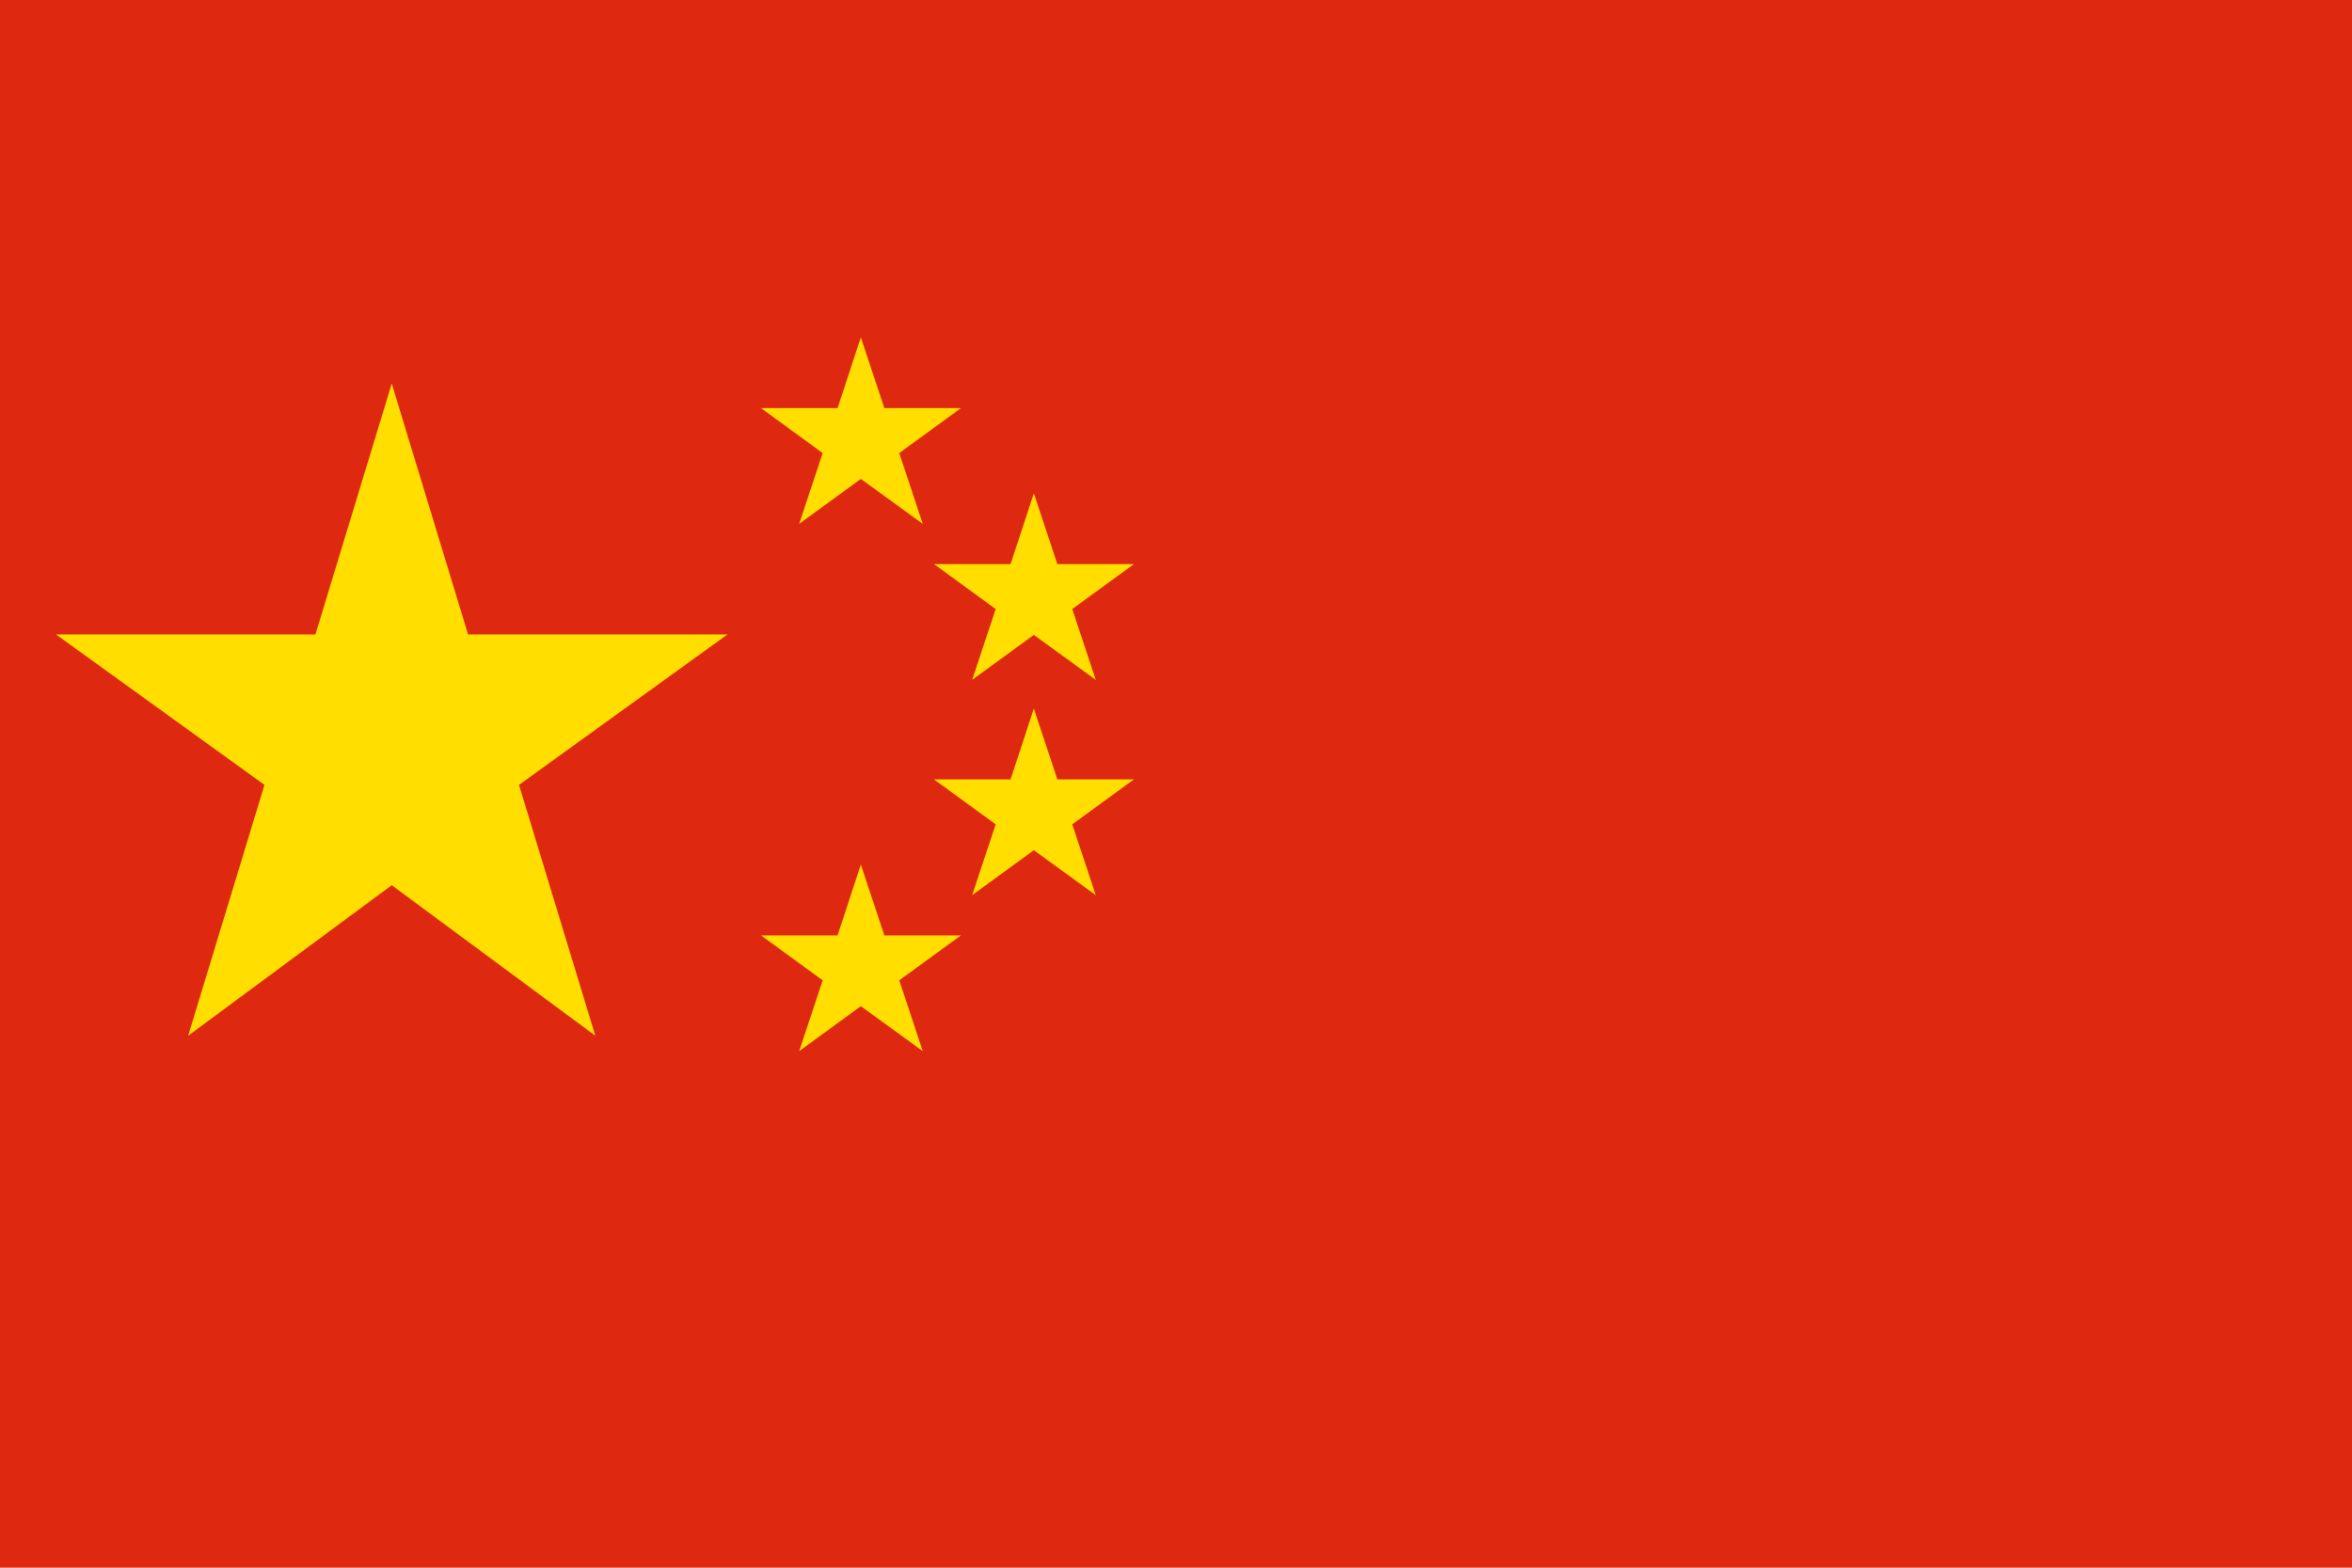
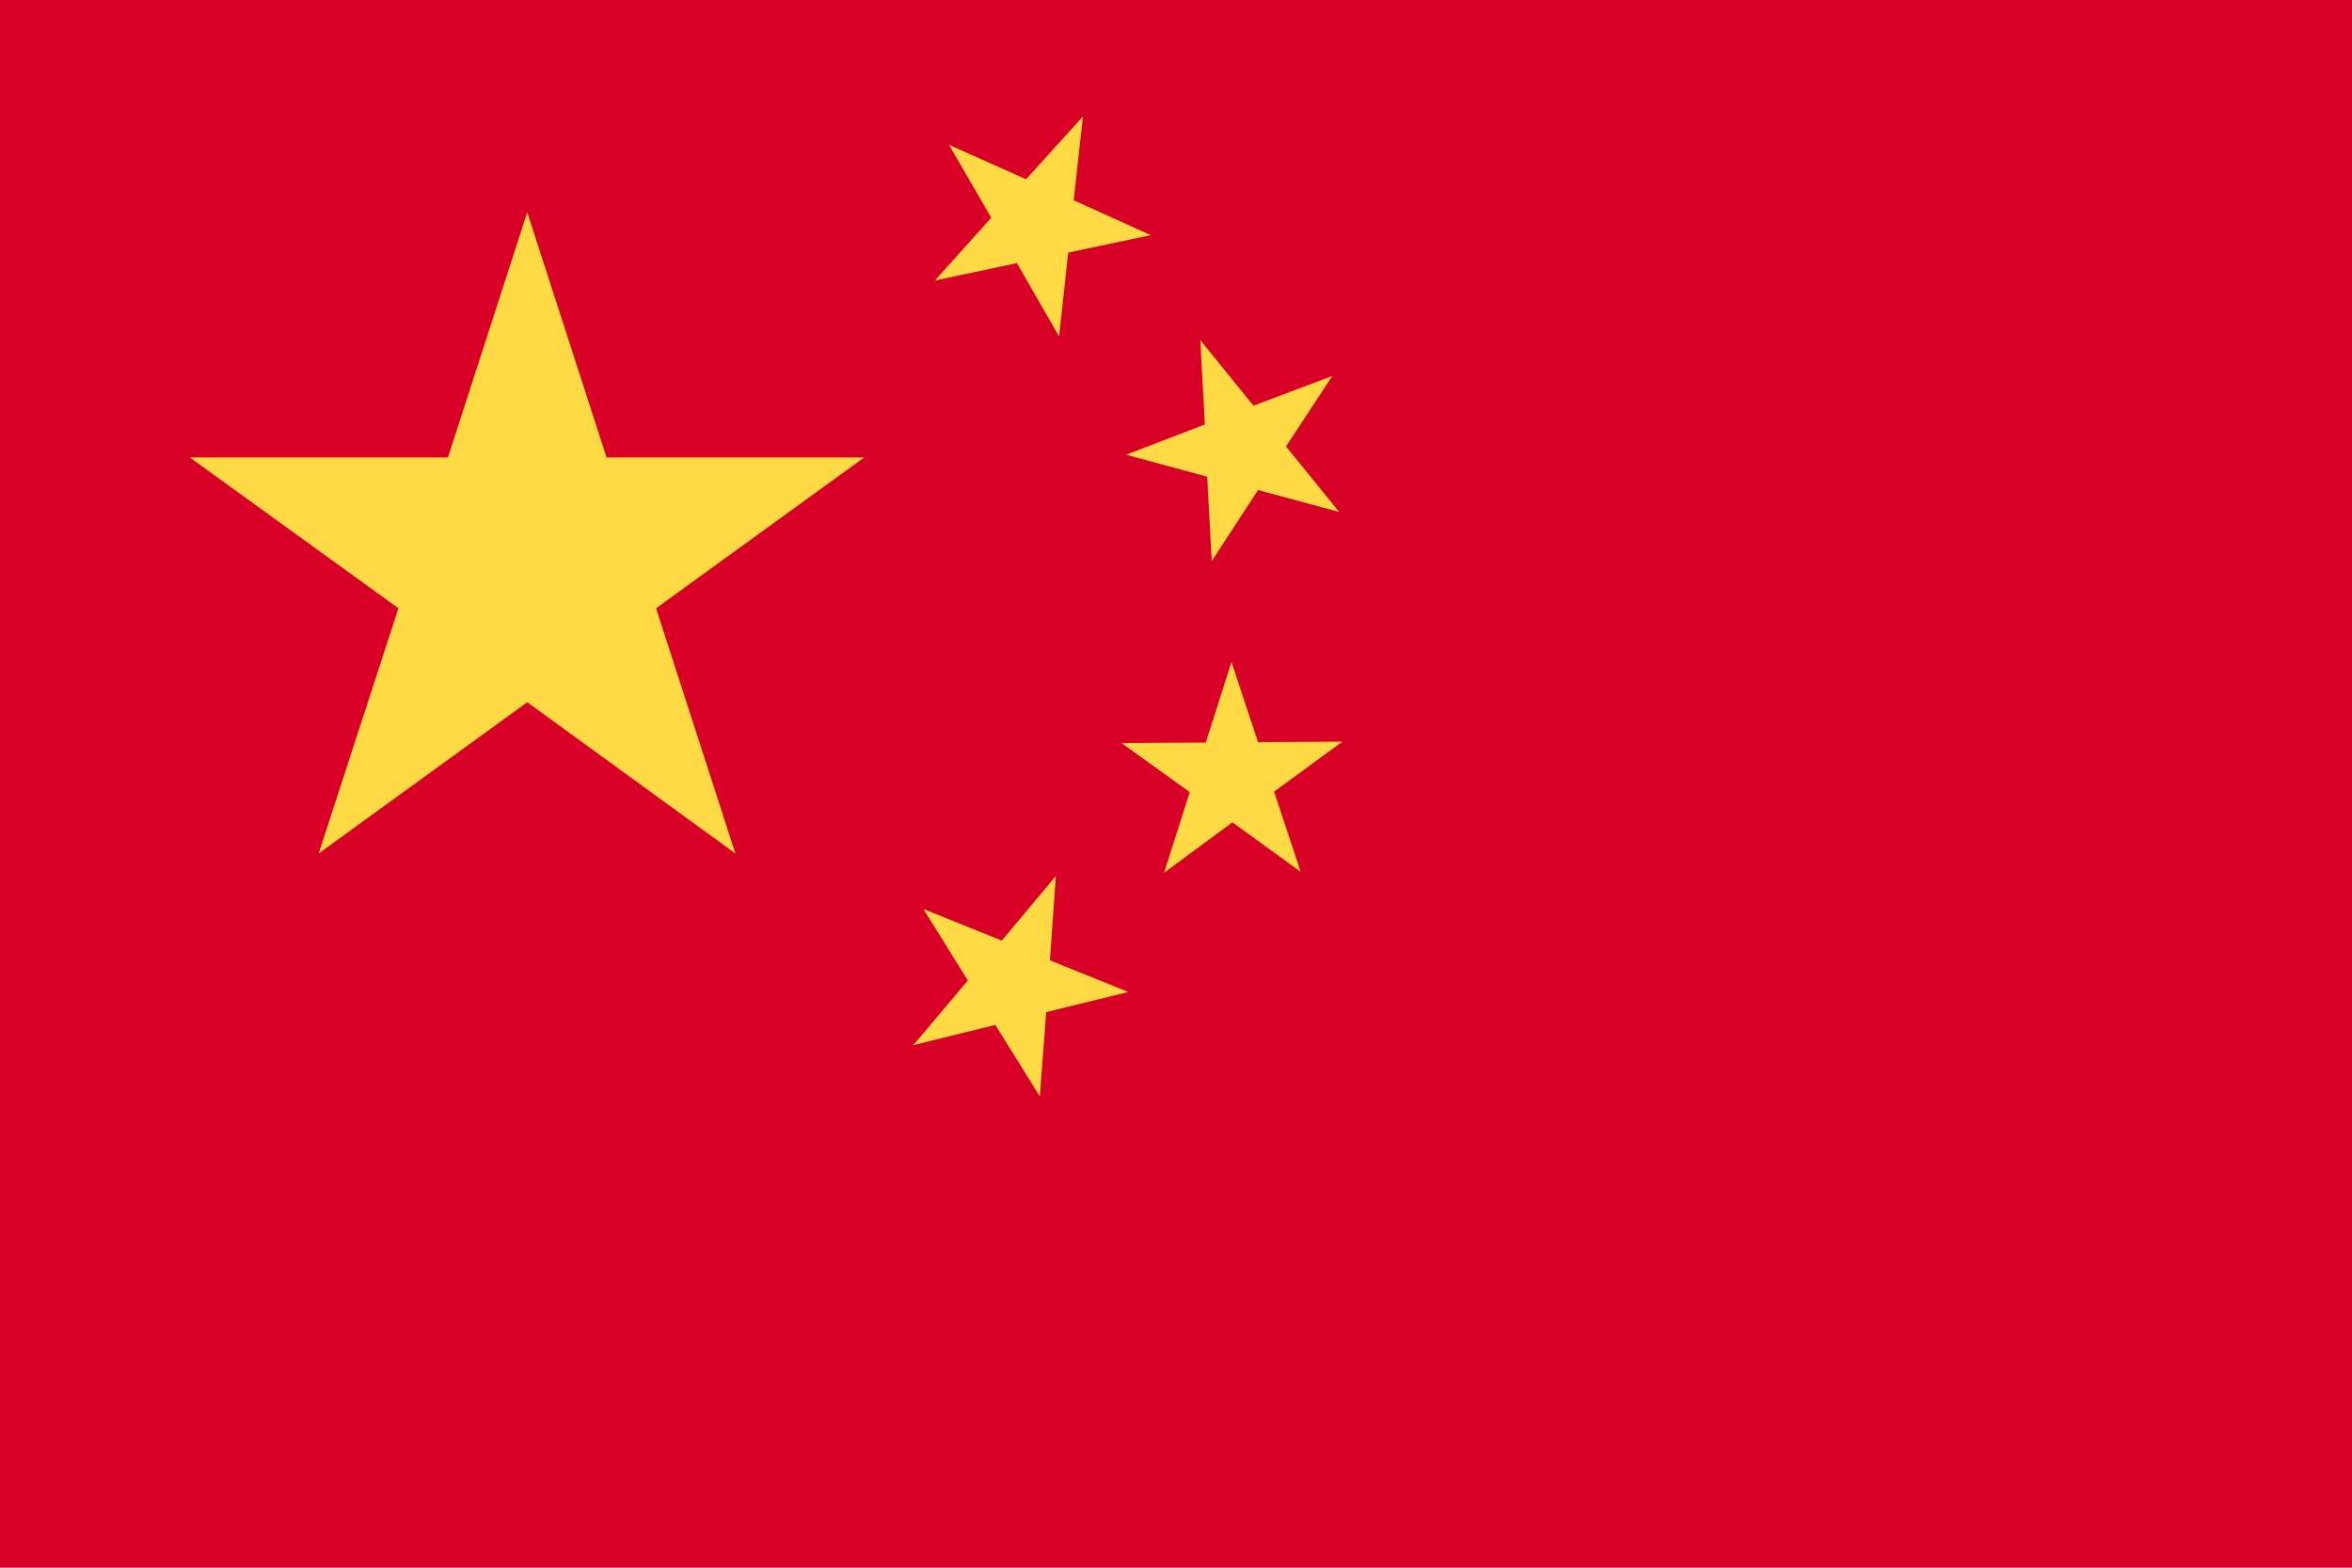
- <svg xmlns="http://www.w3.org/2000/svg" viewBox="0 0 900 600">
-   <rect fill="#de2910" width="900" height="600" />
-   <polygon fill="#ffde00" points="149.9,146.8 179.1,242.8 278.4,242.8 198.6,300.4 227.8,396.4 149.9,338.8 72,396.4 101.2,300.4 21.4,242.8 120.7,242.8" />
-   <polygon fill="#ffde00" points="329.4,129.1 338.4,156.2 367.7,156.2 344.1,173.4 353.1,200.5 329.4,183.3 305.8,200.5 314.8,173.4 291.2,156.2 320.5,156.2" />
-   <polygon fill="#ffde00" points="395.6,188.8 404.6,215.9 433.9,215.9 410.3,233.1 419.3,260.2 395.6,243 372,260.2 381,233.1 357.4,215.9 386.7,215.9" />
-   <polygon fill="#ffde00" points="395.6,271.2 404.6,298.3 433.9,298.3 410.3,315.5 419.3,342.6 395.6,325.4 372,342.6 381,315.5 357.4,298.3 386.7,298.3" />
-   <polygon fill="#ffde00" points="329.4,330.9 338.4,358 367.7,358 344.1,375.2 353.1,402.3 329.4,385.1 305.8,402.3 314.8,375.2 291.2,358 320.5,358" />
+ <svg xmlns="http://www.w3.org/2000/svg" viewBox="0 0 513 342">
+   <path fill="#D80027" d="M0 0h513v342H0z" />
+   <g fill="#FFDA44">
+     <path d="m226.8 239.2-9.7-15.6-17.9 4.4 11.9-14.1-9.7-15.6 17.1 6.9 11.8-14.1-1.3 18.4 17.1 6.9-17.9 4.4zM290.6 82l-10.1 15.4 11.6 14.3-17.7-4.8-10.1 15.5-1-18.4-17.7-4.8 17.2-6.6-1-18.4 11.6 14.3zM236.2 25.4l-2 18.3 16.8 7.6-18 3.8-2 18.3-9.2-16-17.9 3.8 12.3-13.7-9.2-15.9 16.8 7.5zM292.8 161.8l-14.9 10.9 5.8 17.5-14.9-10.8-14.9 11 5.6-17.6-14.9-10.7 18.4-.1 5.6-17.6 5.8 17.5zM115 46.3l17.3 53.5h56.2l-45.4 32.9 17.3 53.5-45.4-33-45.5 33 17.4-53.5-45.5-32.9h56.3z" />
+   </g>
</svg>
